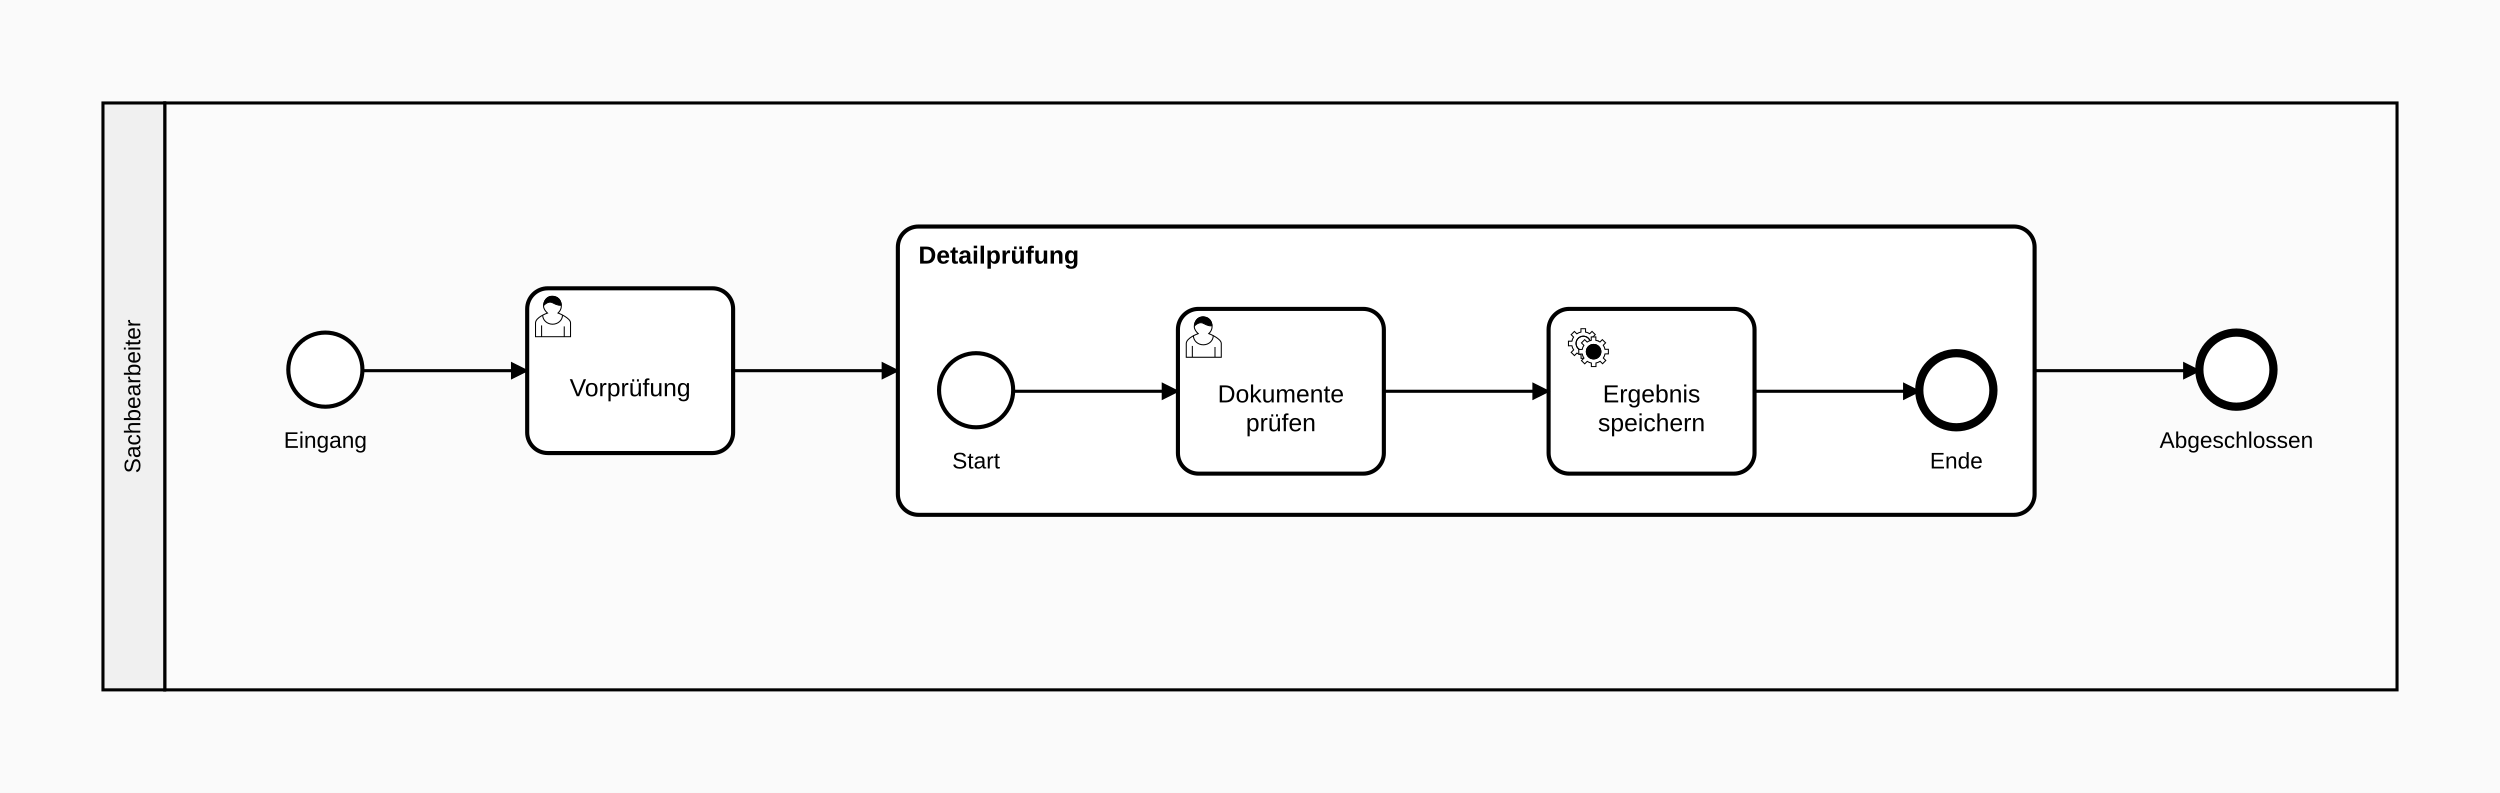
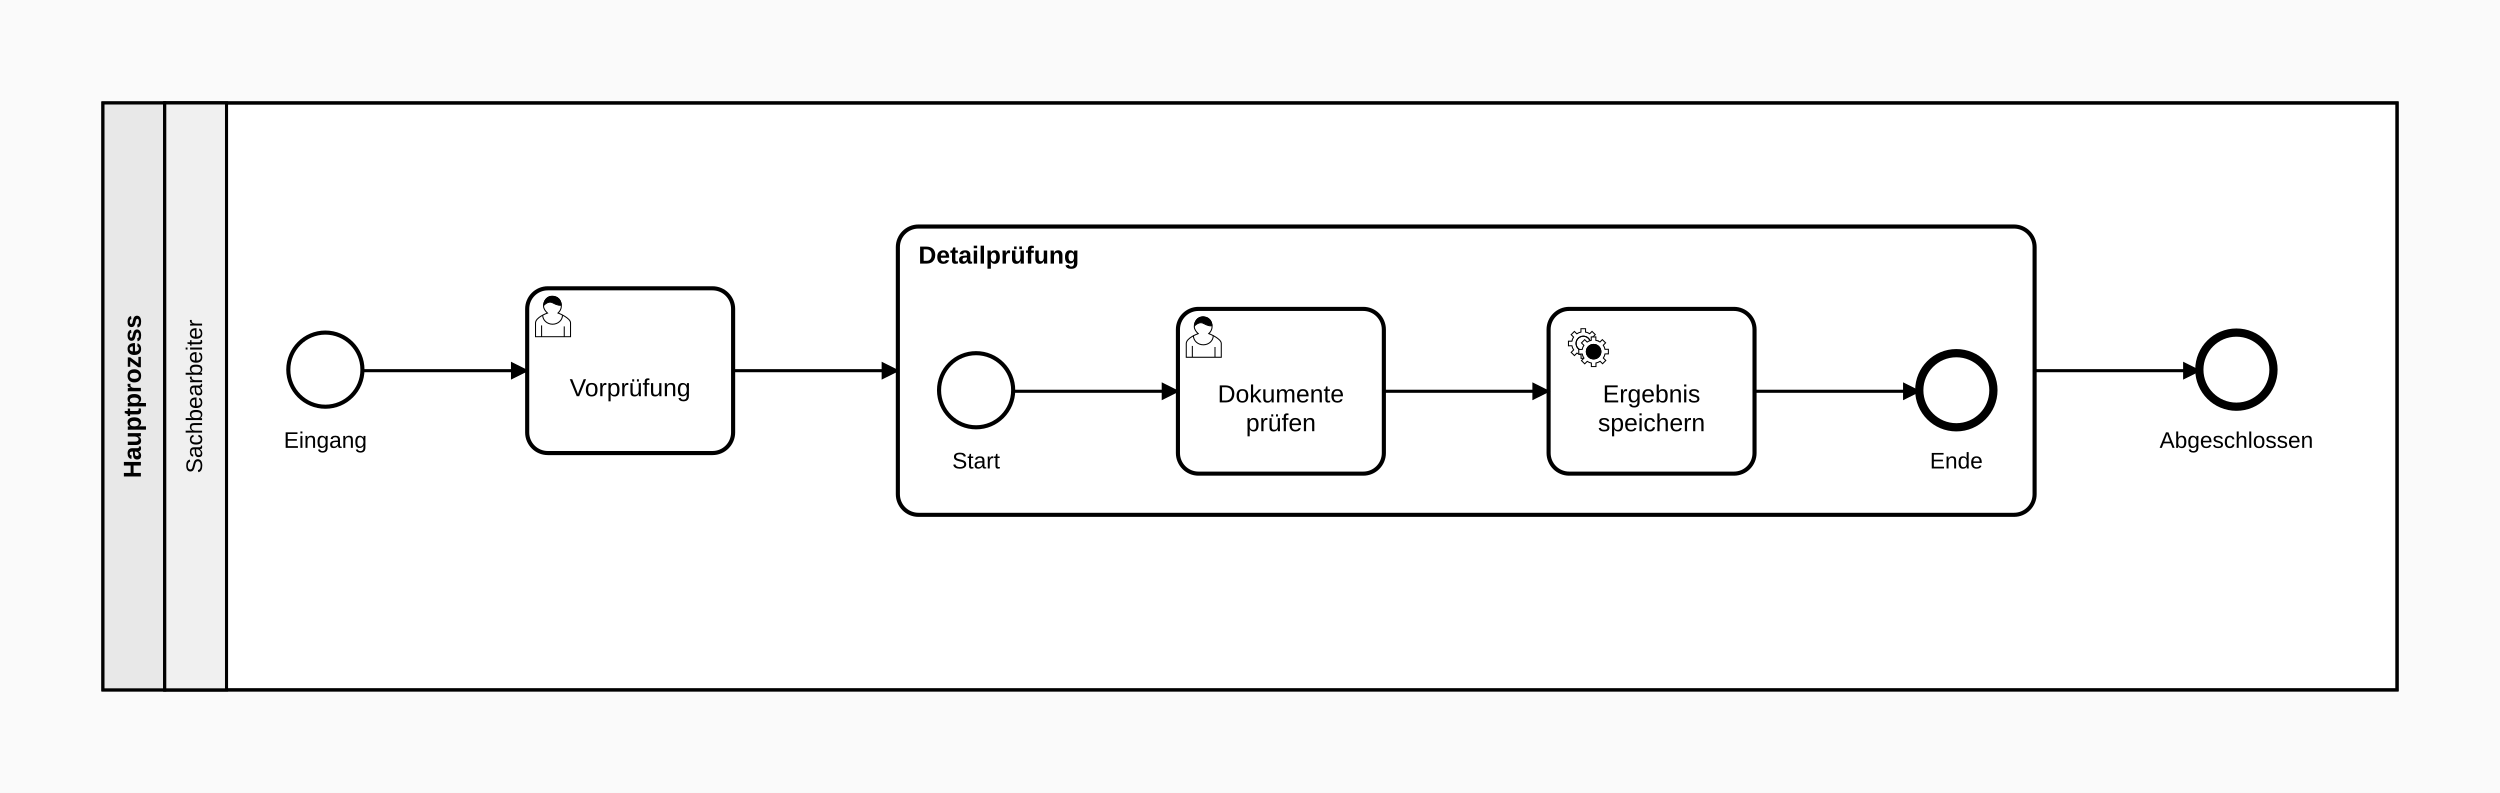
<svg xmlns="http://www.w3.org/2000/svg" width="1214" height="385" viewBox="0 0 1214 385" font-family="Arial, sans-serif">
  <defs>
    <marker id="seq-end" viewBox="0 0 20 20" refX="11" refY="10" markerWidth="10" markerHeight="10" orient="auto">
      <path d="M 1 5 L 11 10 L 1 15 Z" fill="#000000" stroke="#000000" stroke-width="1" />
    </marker>
    <marker id="seq-default-src" viewBox="0 0 20 20" refX="6" refY="10" markerWidth="10" markerHeight="10" orient="auto">
      <path d="M 6 3 L 10 17" stroke="#000000" stroke-width="1.5" />
    </marker>
    <marker id="seq-conditional-src" viewBox="0 0 20 20" refX="1" refY="10" markerWidth="12" markerHeight="12" orient="auto">
      <path d="M 1 10 L 8 6 L 15 10 L 8 14 Z" fill="#ffffff" stroke="#000000" stroke-width="1" />
    </marker>
    <marker id="msg-start" viewBox="0 0 20 20" refX="6" refY="6" markerWidth="20" markerHeight="20" orient="auto">
      <circle cx="6" cy="6" r="3.5" fill="#ffffff" stroke="#000000" stroke-width="1" />
    </marker>
    <marker id="msg-end" viewBox="0 0 20 20" refX="8.5" refY="5" markerWidth="20" markerHeight="20" orient="auto">
      <path d="m 1 5 l 0 -3 l 7 3 l -7 3 z" fill="#ffffff" stroke="#000000" stroke-width="1" stroke-linecap="butt" />
    </marker>
    <marker id="assoc-end" viewBox="0 0 20 20" refX="11" refY="10" markerWidth="10" markerHeight="10" orient="auto">
      <path d="M 1 5 L 11 10 L 1 15" fill="none" stroke="#000000" stroke-width="1.5" />
    </marker>
  </defs>
  <rect width="1214" height="385" fill="#fafafa" />
+   <rect x="50" y="50" width="1114" height="285" fill="#ffffff" stroke="#000000" stroke-width="1.5" />
+   <rect x="50" y="50" width="30" height="285" fill="#e8e8e8" stroke="#000000" stroke-width="1.5" />
+   <text x="65" y="192.5" text-anchor="middle" dominant-baseline="middle" font-size="12" font-weight="bold" fill="#000000" transform="rotate(-90,65,192.5)">Hauptprozess</text>
  <rect x="80" y="50" width="1084" height="285" fill="#ffffff" fill-opacity="0.25" stroke="#000000" stroke-width="1.5" />
-   <rect x="50" y="50" width="30" height="285" fill="#f0f0f0" stroke="#000000" stroke-width="1.5" />
-   <text x="65" y="192.5" text-anchor="middle" dominant-baseline="middle" font-size="11" fill="#000000" transform="rotate(-90,65,192.5)">Sachbearbeiter</text>
+   <rect x="80" y="50" width="30" height="285" fill="#f0f0f0" stroke="#000000" stroke-width="1.5" />
+   <text x="95" y="192.5" text-anchor="middle" dominant-baseline="middle" font-size="11" fill="#000000" transform="rotate(-90,95,192.5)">Sachbearbeiter</text>
  <path d="M 176 180 L 256 180" stroke="#000000" stroke-width="1.5" fill="none" marker-end="url(#seq-end)" />
  <path d="M 356 180 L 436 180" stroke="#000000" stroke-width="1.5" fill="none" marker-end="url(#seq-end)" />
  <path d="M 988 180 L 1068 180" stroke="#000000" stroke-width="1.5" fill="none" marker-end="url(#seq-end)" />
  <circle cx="158" cy="179.5" r="18" fill="#ffffff" fill-opacity="0.95" stroke="#000000" stroke-width="2" />
  <text x="158" y="217.5" text-anchor="middle" font-size="11" fill="#000000">Eingang</text>
  <rect x="256" y="140" width="100" height="80" rx="10" ry="10" fill="#ffffff" fill-opacity="0.95" stroke="#000000" stroke-width="2" />
  <g>
    <path d="m 271,152 c 0.909,-0.845 1.594,-2.049 1.594,-3.385 0,-2.554 -1.805,-4.622 -4.357,-4.622 -2.552,0 -4.288,2.068 -4.288,4.622 0,1.348 0.974,2.562 1.896,3.405 -0.529,0.187 -5.669,2.097 -5.794,4.756 v 6.718 h 17 v -6.718 c 0,-2.298 -5.528,-4.595 -6.051,-4.776 z m -8,6 l 0,5.5 m 11,0 l 0,-5" fill="#ffffff" stroke="#000000" stroke-width="0.5" />
    <path d="m 273.162,153.009 c 0,2.447 -2.158,4.431 -4.821,4.431 -2.665,0 -4.822,-1.981 -4.822,-4.431" fill="none" stroke="#000000" stroke-width="0.5" />
    <path d="m 264.1,148.2 c 0,0 2.251,-2.358 4.274,-1.177 2.024,1.181 4.221,1.537 4.124,0.965 -0.098,-0.57 -0.117,-3.791 -4.191,-4.136 -3.575,0.001 -4.208,3.367 -4.207,4.348 z" fill="#000000" stroke="#000000" stroke-width="0.5" />
  </g>
  <text x="306" y="189" text-anchor="middle" dominant-baseline="middle" font-size="12" fill="#000000">Vorprüfung</text>
  <rect x="436" y="110" width="552" height="140" rx="10" ry="10" fill="#ffffff" fill-opacity="0.95" stroke="#000000" stroke-width="2" />
  <text x="446" y="128" text-anchor="start" font-size="12" font-weight="bold" fill="#000000">Detailprüfung</text>
  <circle cx="474" cy="189.5" r="18" fill="#ffffff" fill-opacity="0.95" stroke="#000000" stroke-width="2" />
  <text x="474" y="227.5" text-anchor="middle" font-size="11" fill="#000000">Start</text>
  <rect x="572" y="150" width="100" height="80" rx="10" ry="10" fill="#ffffff" fill-opacity="0.95" stroke="#000000" stroke-width="2" />
  <g>
    <path d="m 587,162 c 0.909,-0.845 1.594,-2.049 1.594,-3.385 0,-2.554 -1.805,-4.622 -4.357,-4.622 -2.552,0 -4.288,2.068 -4.288,4.622 0,1.348 0.974,2.562 1.896,3.405 -0.529,0.187 -5.669,2.097 -5.794,4.756 v 6.718 h 17 v -6.718 c 0,-2.298 -5.528,-4.595 -6.051,-4.776 z m -8,6 l 0,5.5 m 11,0 l 0,-5" fill="#ffffff" stroke="#000000" stroke-width="0.5" />
    <path d="m 589.162,163.009 c 0,2.447 -2.158,4.431 -4.821,4.431 -2.665,0 -4.822,-1.981 -4.822,-4.431" fill="none" stroke="#000000" stroke-width="0.5" />
    <path d="m 580.1,158.2 c 0,0 2.251,-2.358 4.274,-1.177 2.024,1.181 4.221,1.537 4.124,0.965 -0.098,-0.57 -0.117,-3.791 -4.191,-4.136 -3.575,0.001 -4.208,3.367 -4.207,4.348 z" fill="#000000" stroke="#000000" stroke-width="0.5" />
  </g>
  <text x="622" y="192" text-anchor="middle" dominant-baseline="middle" font-size="12" fill="#000000">Dokumente</text>
  <text x="622" y="206" text-anchor="middle" dominant-baseline="middle" font-size="12" fill="#000000">prüfen</text>
  <rect x="752" y="150" width="100" height="80" rx="10" ry="10" fill="#ffffff" fill-opacity="0.95" stroke="#000000" stroke-width="2" />
  <g>
    <path d="m 770,174 v -1.713 c 0.352,-0.071 0.704,-0.178 1.048,-0.321 0.344,-0.145 0.666,-0.321 0.966,-0.521 l 1.194,1.18 1.567,-1.577 -1.195,-1.18 c 0.403,-0.614 0.683,-1.299 0.825,-2.018 l 1.622,-0.01 v -2.22 l -1.637,0.01 c -0.073,-0.352 -0.178,-0.7 -0.324,-1.044 -0.145,-0.344 -0.321,-0.664 -0.523,-0.962 l 1.131,-1.136 -1.583,-1.563 -1.13,1.136 c -0.614,-0.401 -1.303,-0.681 -2.023,-0.822 l 0.009,-1.619 h -2.241 l 0.004,1.631 c -0.354,0.074 -0.705,0.18 -1.05,0.324 -0.344,0.144 -0.665,0.321 -0.964,0.52 l -1.17,-1.158 -1.567,1.579 1.168,1.157 c -0.403,0.613 -0.683,1.298 -0.825,2.017 l -1.659,0.003 v 2.222 l 1.672,-0.006 c 0.073,0.351 0.18,0.702 0.324,1.045 0.145,0.344 0.321,0.664 0.523,0.961 l -1.199,1.197 1.584,1.56 1.196,-1.193 c 0.614,0.403 1.303,0.682 2.023,0.823 l 0.001,1.699 h 2.227 z m 0.221,-3.996 c -1.789,0.75 -3.858,-0.093 -4.61,-1.874 -0.752,-1.783 0.091,-3.846 1.88,-4.596 1.788,-0.749 3.857,0.093 4.609,1.874 0.752,1.782 -0.091,3.846 -1.879,4.596 z" fill="#ffffff" stroke="#000000" stroke-width="0.5" />
    <path d="m 770.221,170.004 c -1.789,0.75 -3.858,-0.093 -4.61,-1.874 -0.752,-1.783 0.091,-3.846 1.88,-4.596 1.788,-0.749 3.857,0.093 4.609,1.874 0.752,1.782 -0.091,3.846 -1.879,4.596 z" fill="none" stroke="#000000" stroke-width="0.5" />
    <path d="m 775,178 v -1.713 c 0.352,-0.071 0.704,-0.178 1.048,-0.321 0.344,-0.145 0.666,-0.321 0.966,-0.521 l 1.194,1.18 1.567,-1.577 -1.195,-1.18 c 0.403,-0.614 0.683,-1.299 0.825,-2.018 l 1.622,-0.01 v -2.22 l -1.637,0.01 c -0.073,-0.352 -0.178,-0.7 -0.324,-1.044 -0.145,-0.344 -0.321,-0.664 -0.523,-0.962 l 1.131,-1.136 -1.583,-1.563 -1.13,1.136 c -0.614,-0.401 -1.303,-0.681 -2.023,-0.822 l 0.009,-1.619 h -2.241 l 0.004,1.631 c -0.354,0.074 -0.705,0.18 -1.05,0.324 -0.344,0.144 -0.665,0.321 -0.964,0.52 l -1.17,-1.158 -1.567,1.579 1.168,1.157 c -0.403,0.613 -0.683,1.298 -0.825,2.017 l -1.659,0.003 v 2.222 l 1.672,-0.006 c 0.073,0.351 0.18,0.702 0.324,1.045 0.145,0.344 0.321,0.664 0.523,0.961 l -1.199,1.197 1.584,1.56 1.196,-1.193 c 0.614,0.403 1.303,0.682 2.023,0.823 l 0.001,1.699 h 2.227 z m 0.221,-3.996 c -1.789,0.75 -3.858,-0.093 -4.61,-1.874 -0.752,-1.783 0.091,-3.846 1.88,-4.596 1.788,-0.749 3.857,0.093 4.609,1.874 0.752,1.782 -0.091,3.846 -1.879,4.596 z" fill="#ffffff" stroke="#000000" stroke-width="0.5" />
    <path d="m 775.221,174.004 c -1.789,0.75 -3.858,-0.093 -4.61,-1.874 -0.752,-1.783 0.091,-3.846 1.88,-4.596 1.788,-0.749 3.857,0.093 4.609,1.874 0.752,1.782 -0.091,3.846 -1.879,4.596 z" fill="#000000" stroke="#000000" stroke-width="0.5" />
  </g>
  <text x="802" y="192" text-anchor="middle" dominant-baseline="middle" font-size="12" fill="#000000">Ergebnis</text>
  <text x="802" y="206" text-anchor="middle" dominant-baseline="middle" font-size="12" fill="#000000">speichern</text>
  <circle cx="950" cy="189.5" r="18" fill="#ffffff" fill-opacity="0.95" stroke="#000000" stroke-width="4" />
  <text x="950" y="227.5" text-anchor="middle" font-size="11" fill="#000000">Ende</text>
  <path d="M 492 190 L 572 190" stroke="#000000" stroke-width="1.5" fill="none" marker-end="url(#seq-end)" />
  <path d="M 672 190 L 752 190" stroke="#000000" stroke-width="1.5" fill="none" marker-end="url(#seq-end)" />
  <path d="M 852 190 L 932 190" stroke="#000000" stroke-width="1.5" fill="none" marker-end="url(#seq-end)" />
  <circle cx="1086" cy="179.5" r="18" fill="#ffffff" fill-opacity="0.95" stroke="#000000" stroke-width="4" />
  <text x="1086" y="217.5" text-anchor="middle" font-size="11" fill="#000000">Abgeschlossen</text>
</svg>
